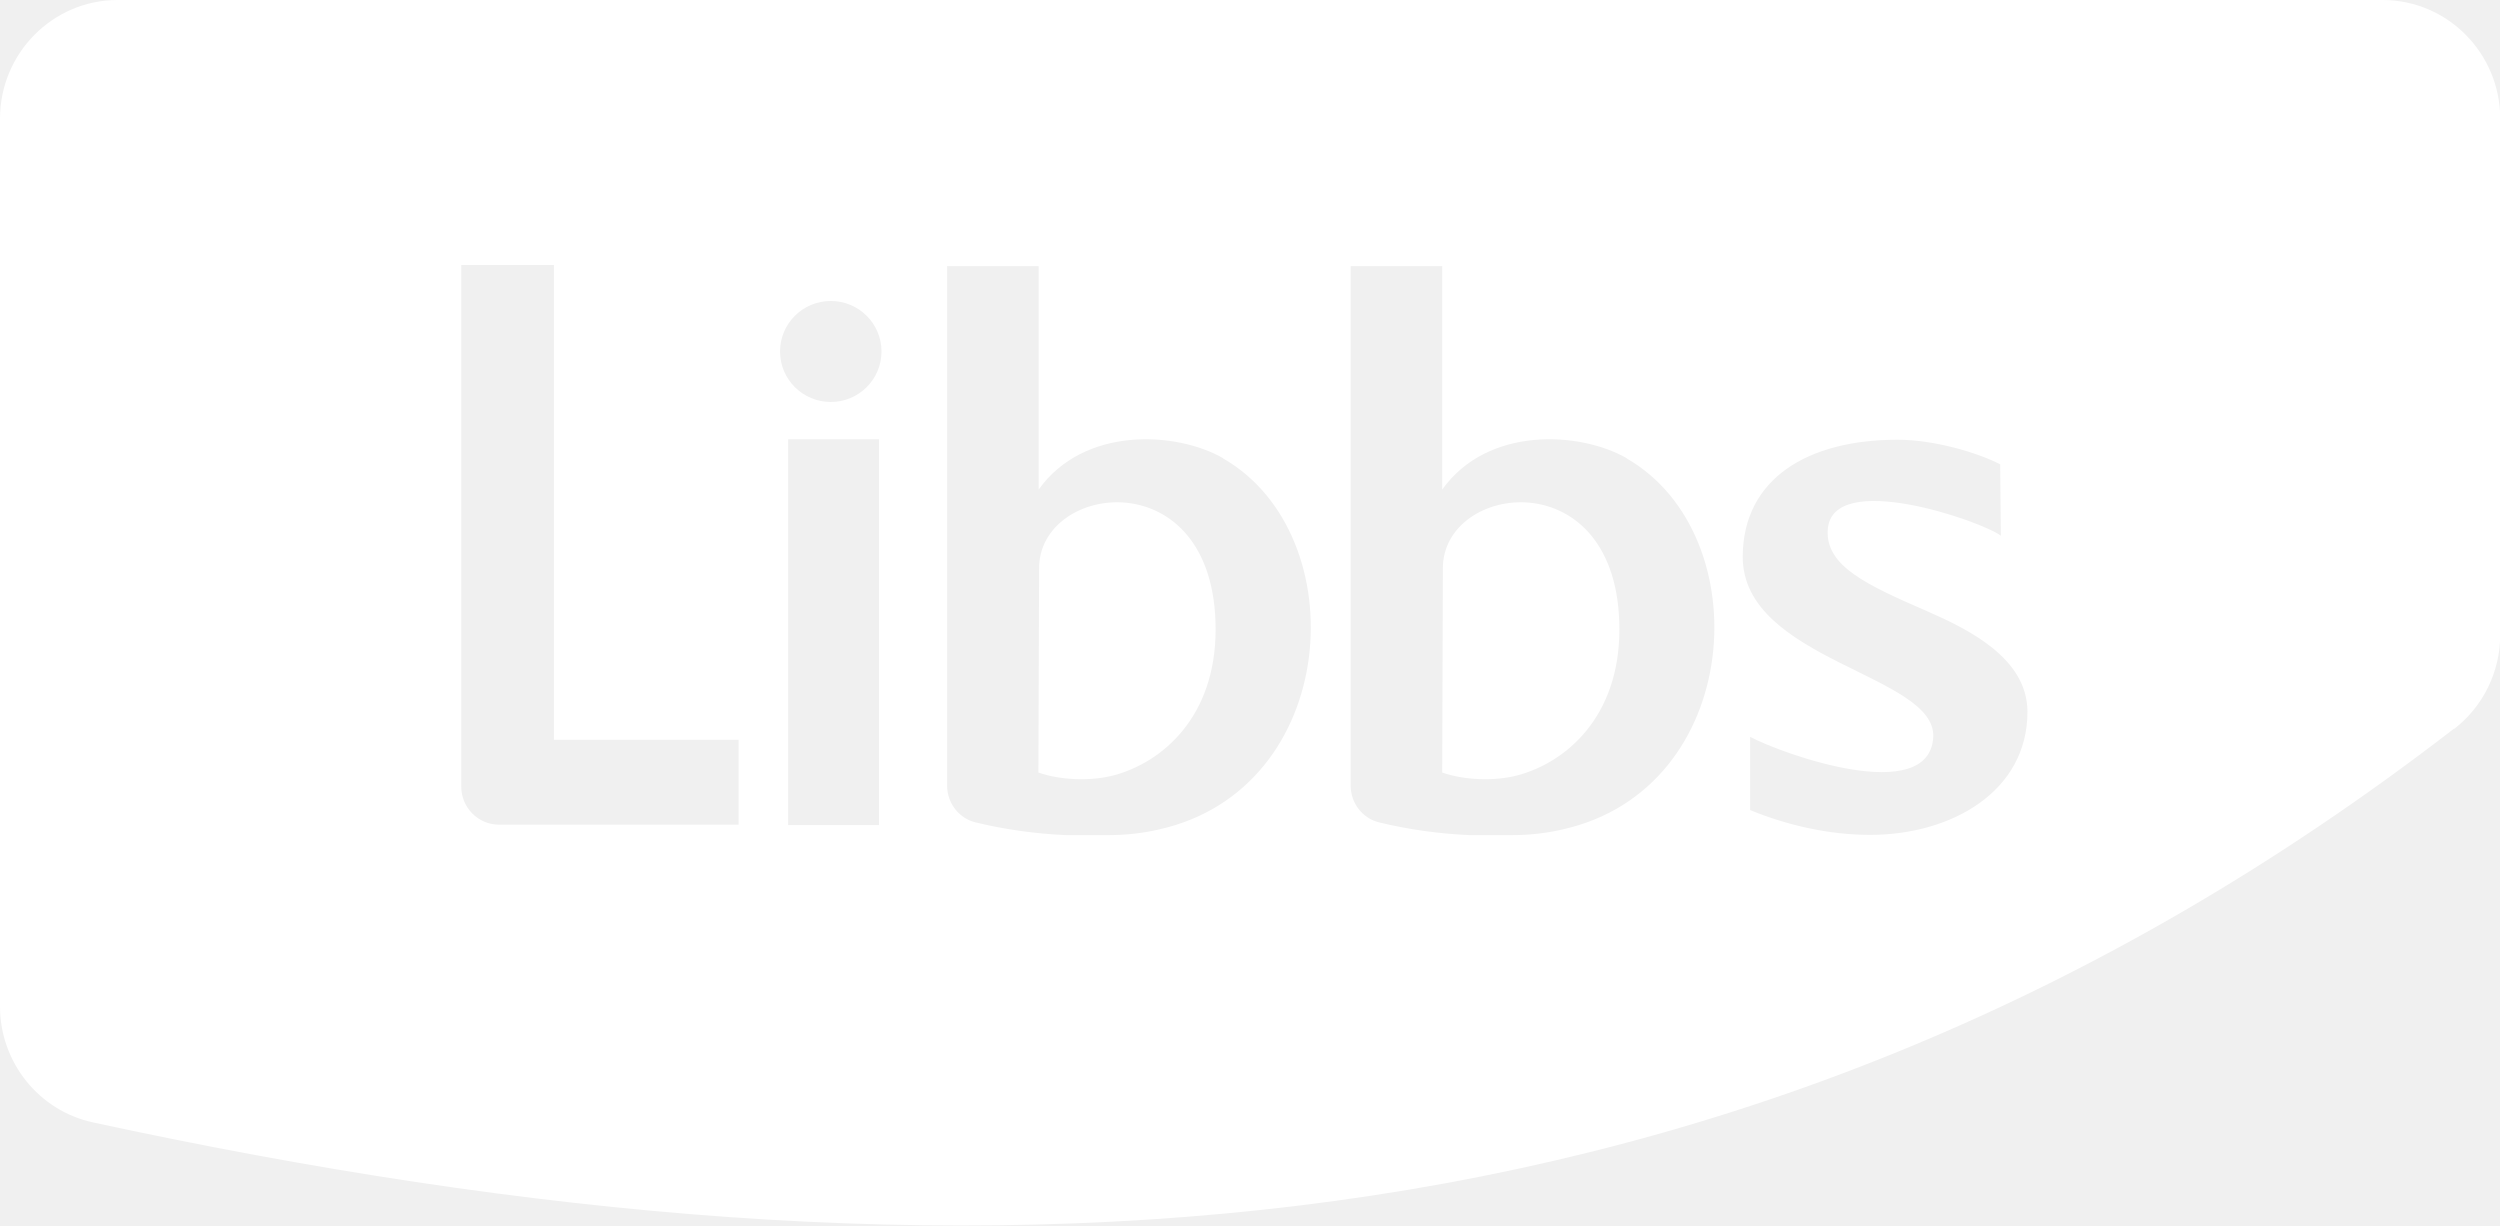
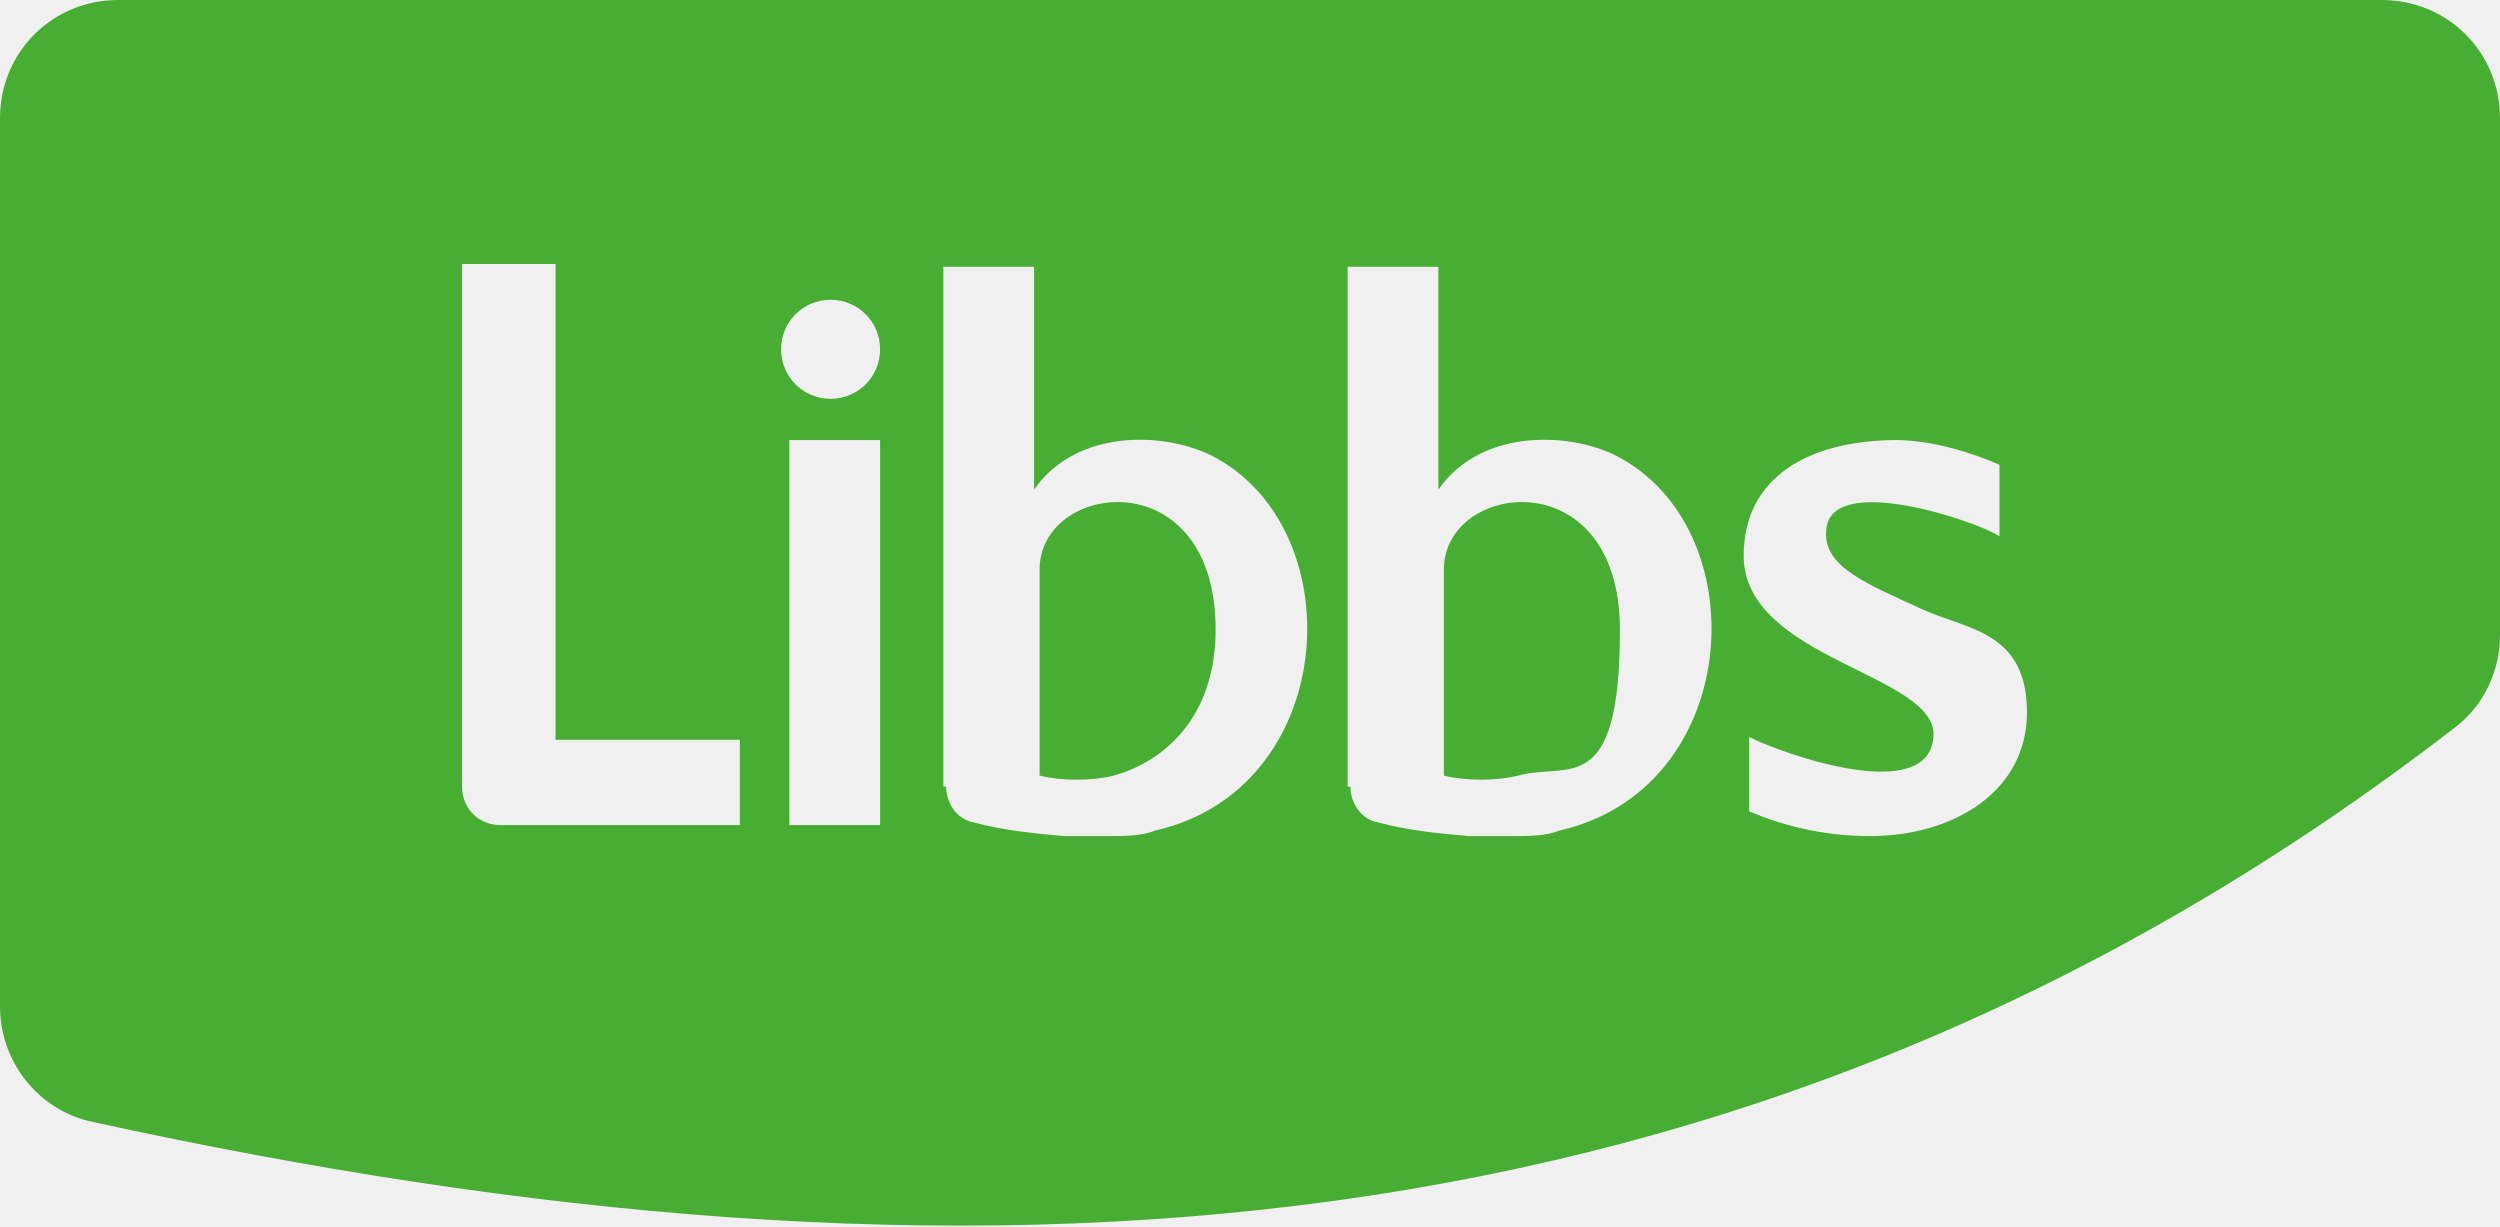
- <svg xmlns="http://www.w3.org/2000/svg" width="102" height="50" viewBox="0 0 102 50" fill="none">
-   <path d="M97.208 0C99.857 9.72704e-05 102.009 2.172 102.009 4.845V25.895C102.009 27.399 101.319 28.82 100.133 29.738L100.124 29.729C71.287 52.005 39.323 53.48 3.799 45.795C1.591 45.322 4.25964e-05 43.345 0 41.062V4.845C0 2.172 2.152 9.61252e-05 4.801 0H97.208ZM38.642 32.05C38.642 32.764 39.12 33.386 39.801 33.553C40.988 33.841 42.229 34.017 43.49 34.073H45.219C45.964 34.073 46.654 33.989 47.289 33.841C54.684 32.189 55.328 21.821 49.901 18.702V18.693C47.987 17.598 44.226 17.385 42.377 19.974V10.859H38.642V32.05ZM55.107 32.05C55.107 32.764 55.585 33.386 56.266 33.553C57.453 33.841 58.694 34.017 59.955 34.073H61.684C62.429 34.073 63.119 33.989 63.753 33.841C71.149 32.189 71.793 21.821 66.366 18.702V18.693C64.452 17.598 60.69 17.384 58.842 19.974V10.859H55.107V32.05ZM77.422 17.941C73.752 17.941 71.121 19.529 71.103 22.703C71.085 26.963 79.041 27.52 78.876 30.091C78.692 32.894 72.75 30.778 71.406 30.063V33.052C72.924 33.674 74.626 34.063 76.3 34.063C79.611 34.063 82.72 32.3 82.72 29.042C82.72 26.852 80.31 25.673 78.609 24.93C76.162 23.863 74.488 23.102 74.571 21.626C74.718 19.12 80.88 21.273 81.635 21.858L81.607 18.944C80.669 18.461 78.903 17.941 77.422 17.941ZM32.157 33.664H35.864V17.923H32.157V33.664ZM18.82 32.096C18.82 32.95 19.51 33.646 20.356 33.646H30.134V30.184H22.6V10.813H18.82V32.096ZM42.395 23.232C42.331 19.668 49.597 18.73 49.597 25.682C49.597 29.246 47.426 31.103 45.449 31.632C44.511 31.882 43.269 31.836 42.367 31.52L42.395 23.232ZM58.869 23.232C58.805 19.668 66.071 18.73 66.071 25.682C66.071 29.246 63.9 31.103 61.923 31.632C60.984 31.882 59.743 31.836 58.842 31.52L58.869 23.232ZM33.896 12.28C32.755 12.28 31.826 13.199 31.826 14.34C31.826 15.482 32.755 16.401 33.896 16.401C35.036 16.401 35.965 15.482 35.965 14.34C35.965 13.199 35.036 12.28 33.896 12.28Z" fill="white" />
+ <svg xmlns="http://www.w3.org/2000/svg" id="Camada_1" version="1.1" viewBox="0 0 90.9 44.6">
+   <defs>
+     <style>
+       .st0 {
+         fill: #47ad33;
+       }
+     </style>
+   </defs>
+   <path class="st0" d="M86.6,0c2.4,0,4.3,1.9,4.3,4.3v18.8c0,1.3-.6,2.6-1.7,3.4h0c-25.7,19.8-54.2,21.2-85.8,14.3C1.4,40.4,0,38.6,0,36.6V4.3C0,1.9,1.9,0,4.3,0h82.3ZM34.4,28.6c0,.6.4,1.2,1,1.3,1.1.3,2.2.4,3.3.5h1.5c.7,0,1.3,0,1.8-.2,6.6-1.5,7.2-10.7,2.3-13.5h0c-1.7-1-5.1-1.2-6.7,1.1v-8.1h-3.3v18.9ZM49.1,28.6c0,.6.4,1.2,1,1.3,1.1.3,2.2.4,3.3.5h1.5c.7,0,1.3,0,1.8-.2,6.6-1.5,7.2-10.7,2.3-13.5h0c-1.7-1-5.1-1.2-6.7,1.1v-8.1h-3.3v18.9ZM69,16c-3.3,0-5.6,1.4-5.6,4.2,0,3.8,7.1,4.3,6.9,6.6-.2,2.5-5.5.6-6.7,0v2.7c1.4.6,2.9.9,4.4.9,3,0,5.7-1.6,5.7-4.5s-2.1-3-3.7-3.7c-2.2-1-3.7-1.6-3.6-2.9.1-2.2,5.6-.3,6.3.2v-2.6c-.9-.4-2.4-.9-3.8-.9ZM28.7,30h3.3v-14h-3.3v14ZM16.8,28.6c0,.8.6,1.4,1.4,1.4h8.7v-3.1h-6.7V9.6h-3.4v19ZM37.8,20.7c0-3.2,6.4-4,6.4,2.2,0,3.2-1.9,4.8-3.7,5.3-.8.2-1.9.2-2.7,0v-7.4ZM52.5,20.7c0-3.2,6.4-4,6.4,2.2s-1.9,4.8-3.7,5.3c-.8.2-1.9.2-2.7,0v-7.4ZM30.2,10.9c-1,0-1.8.8-1.8,1.8,0,1,.8,1.8,1.8,1.8s1.8-.8,1.8-1.8-.8-1.8-1.8-1.8Z" />
</svg>
